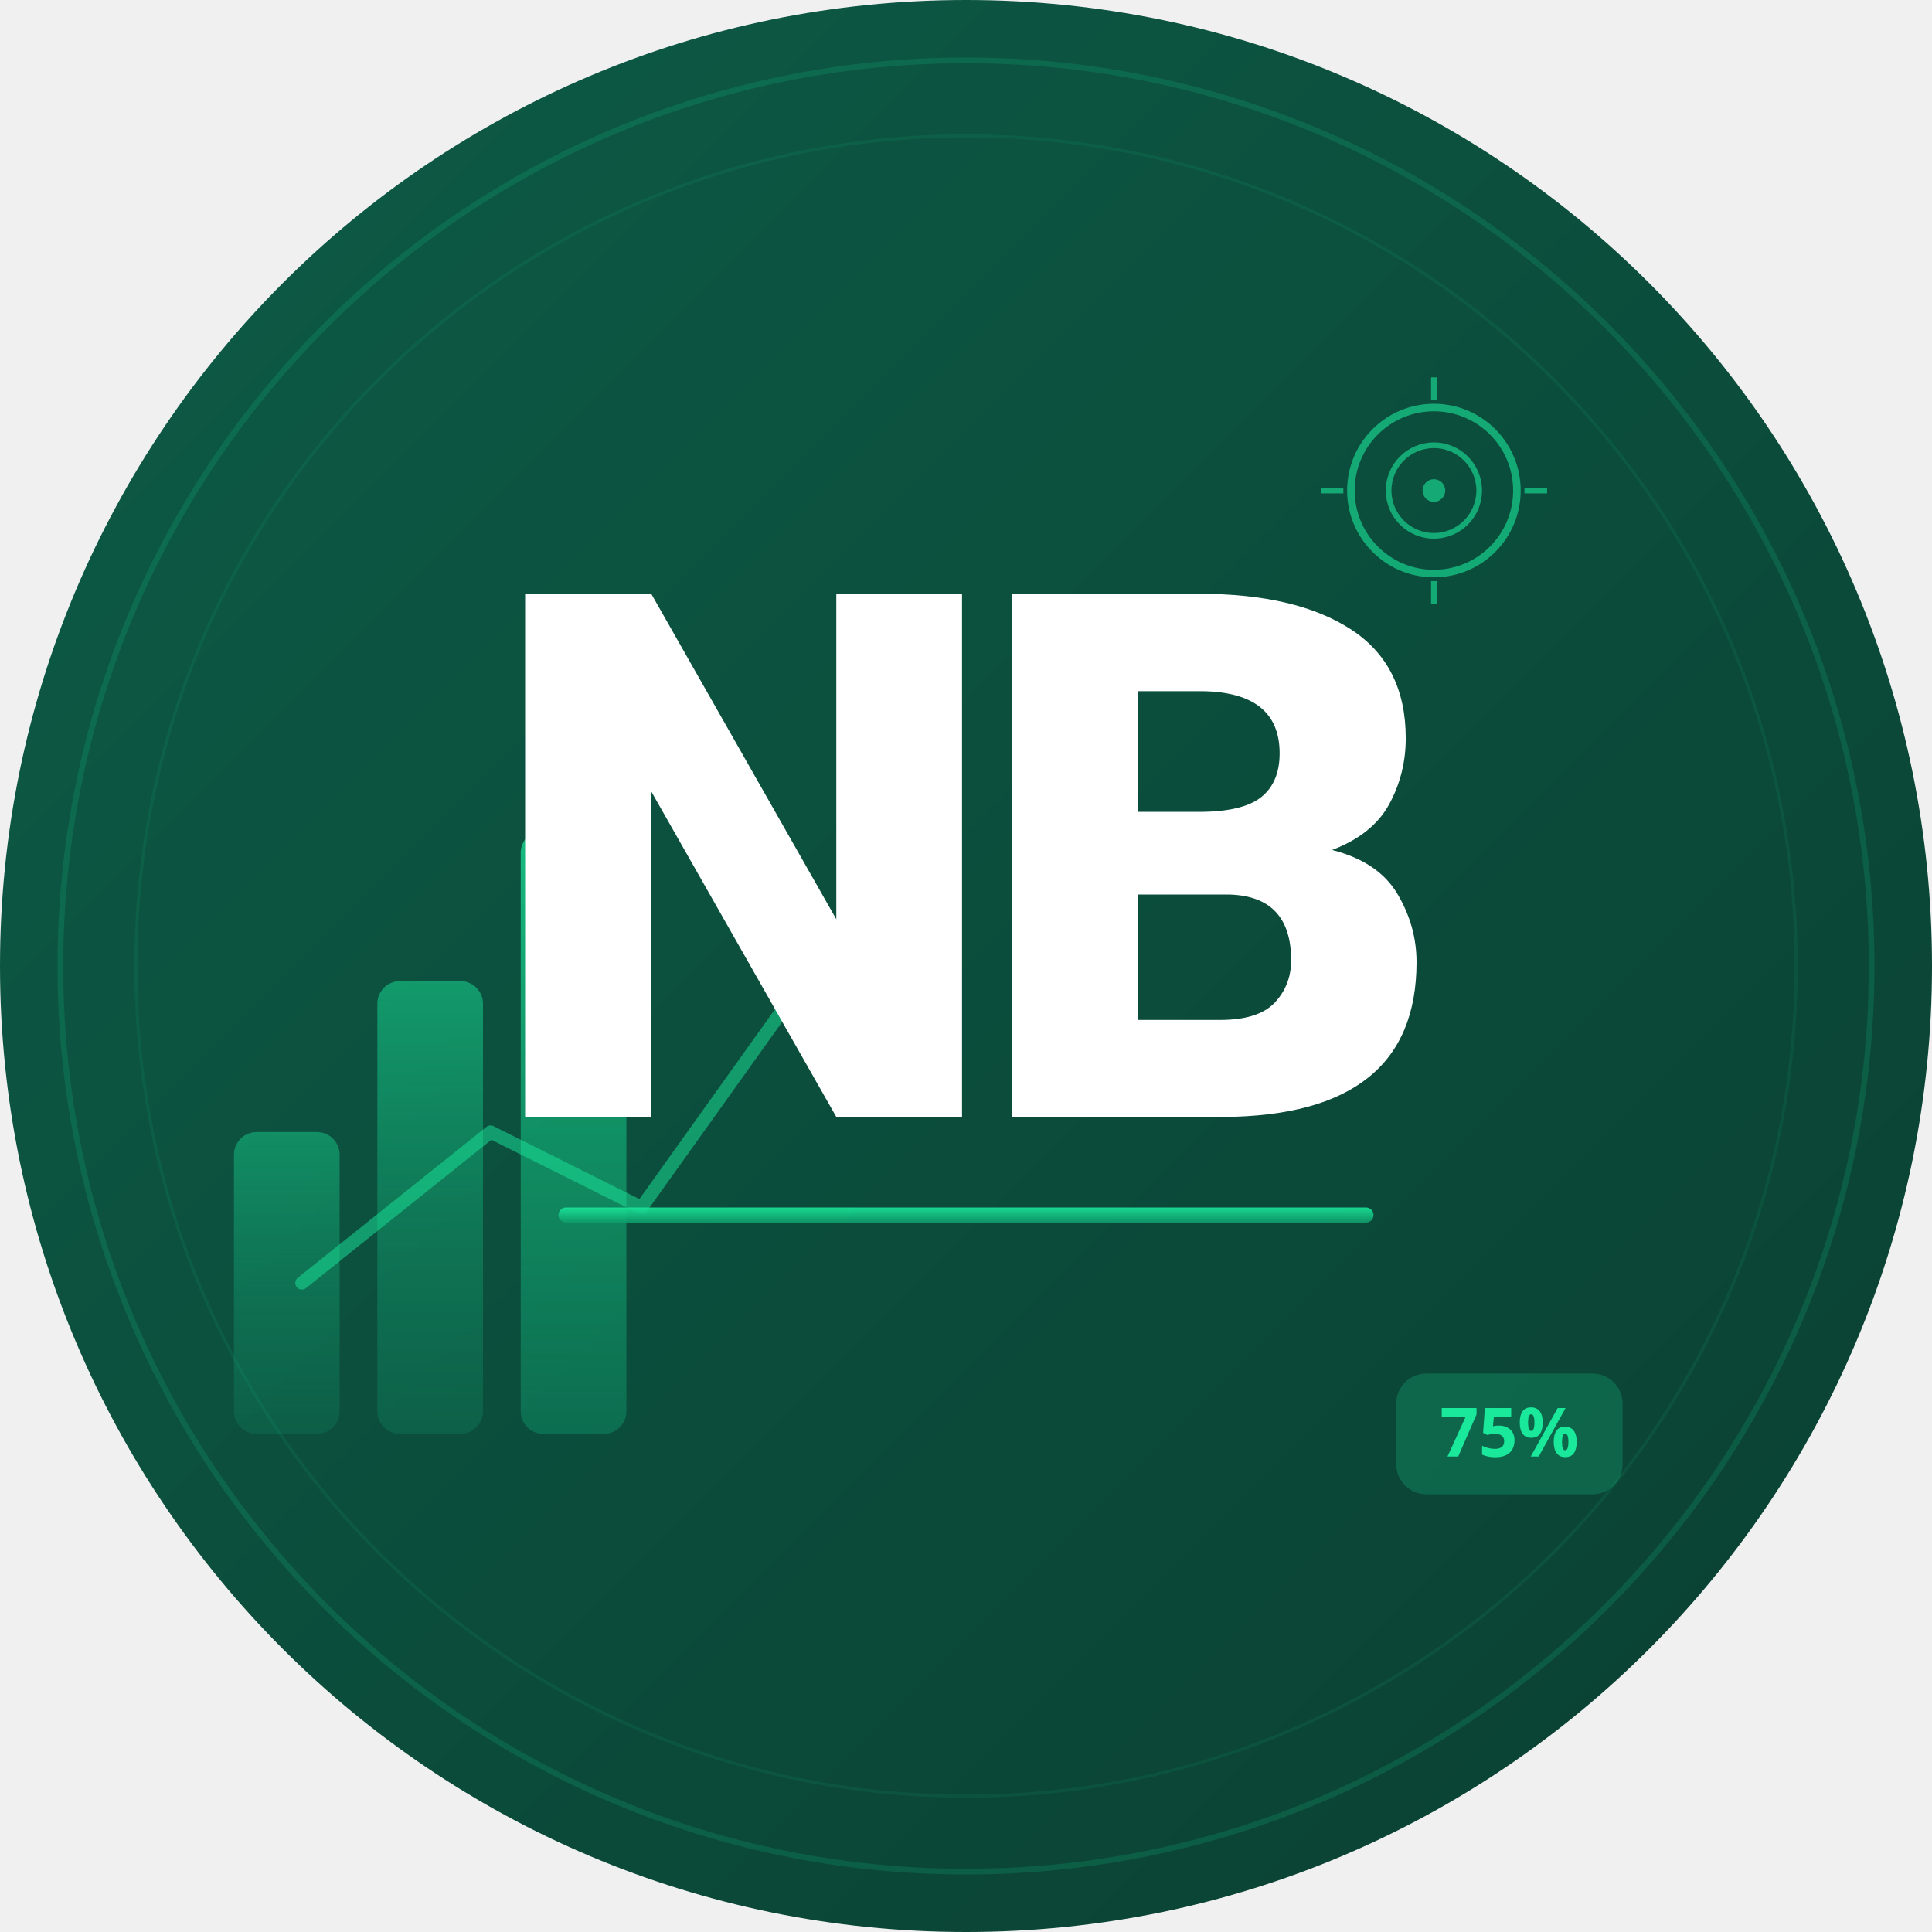
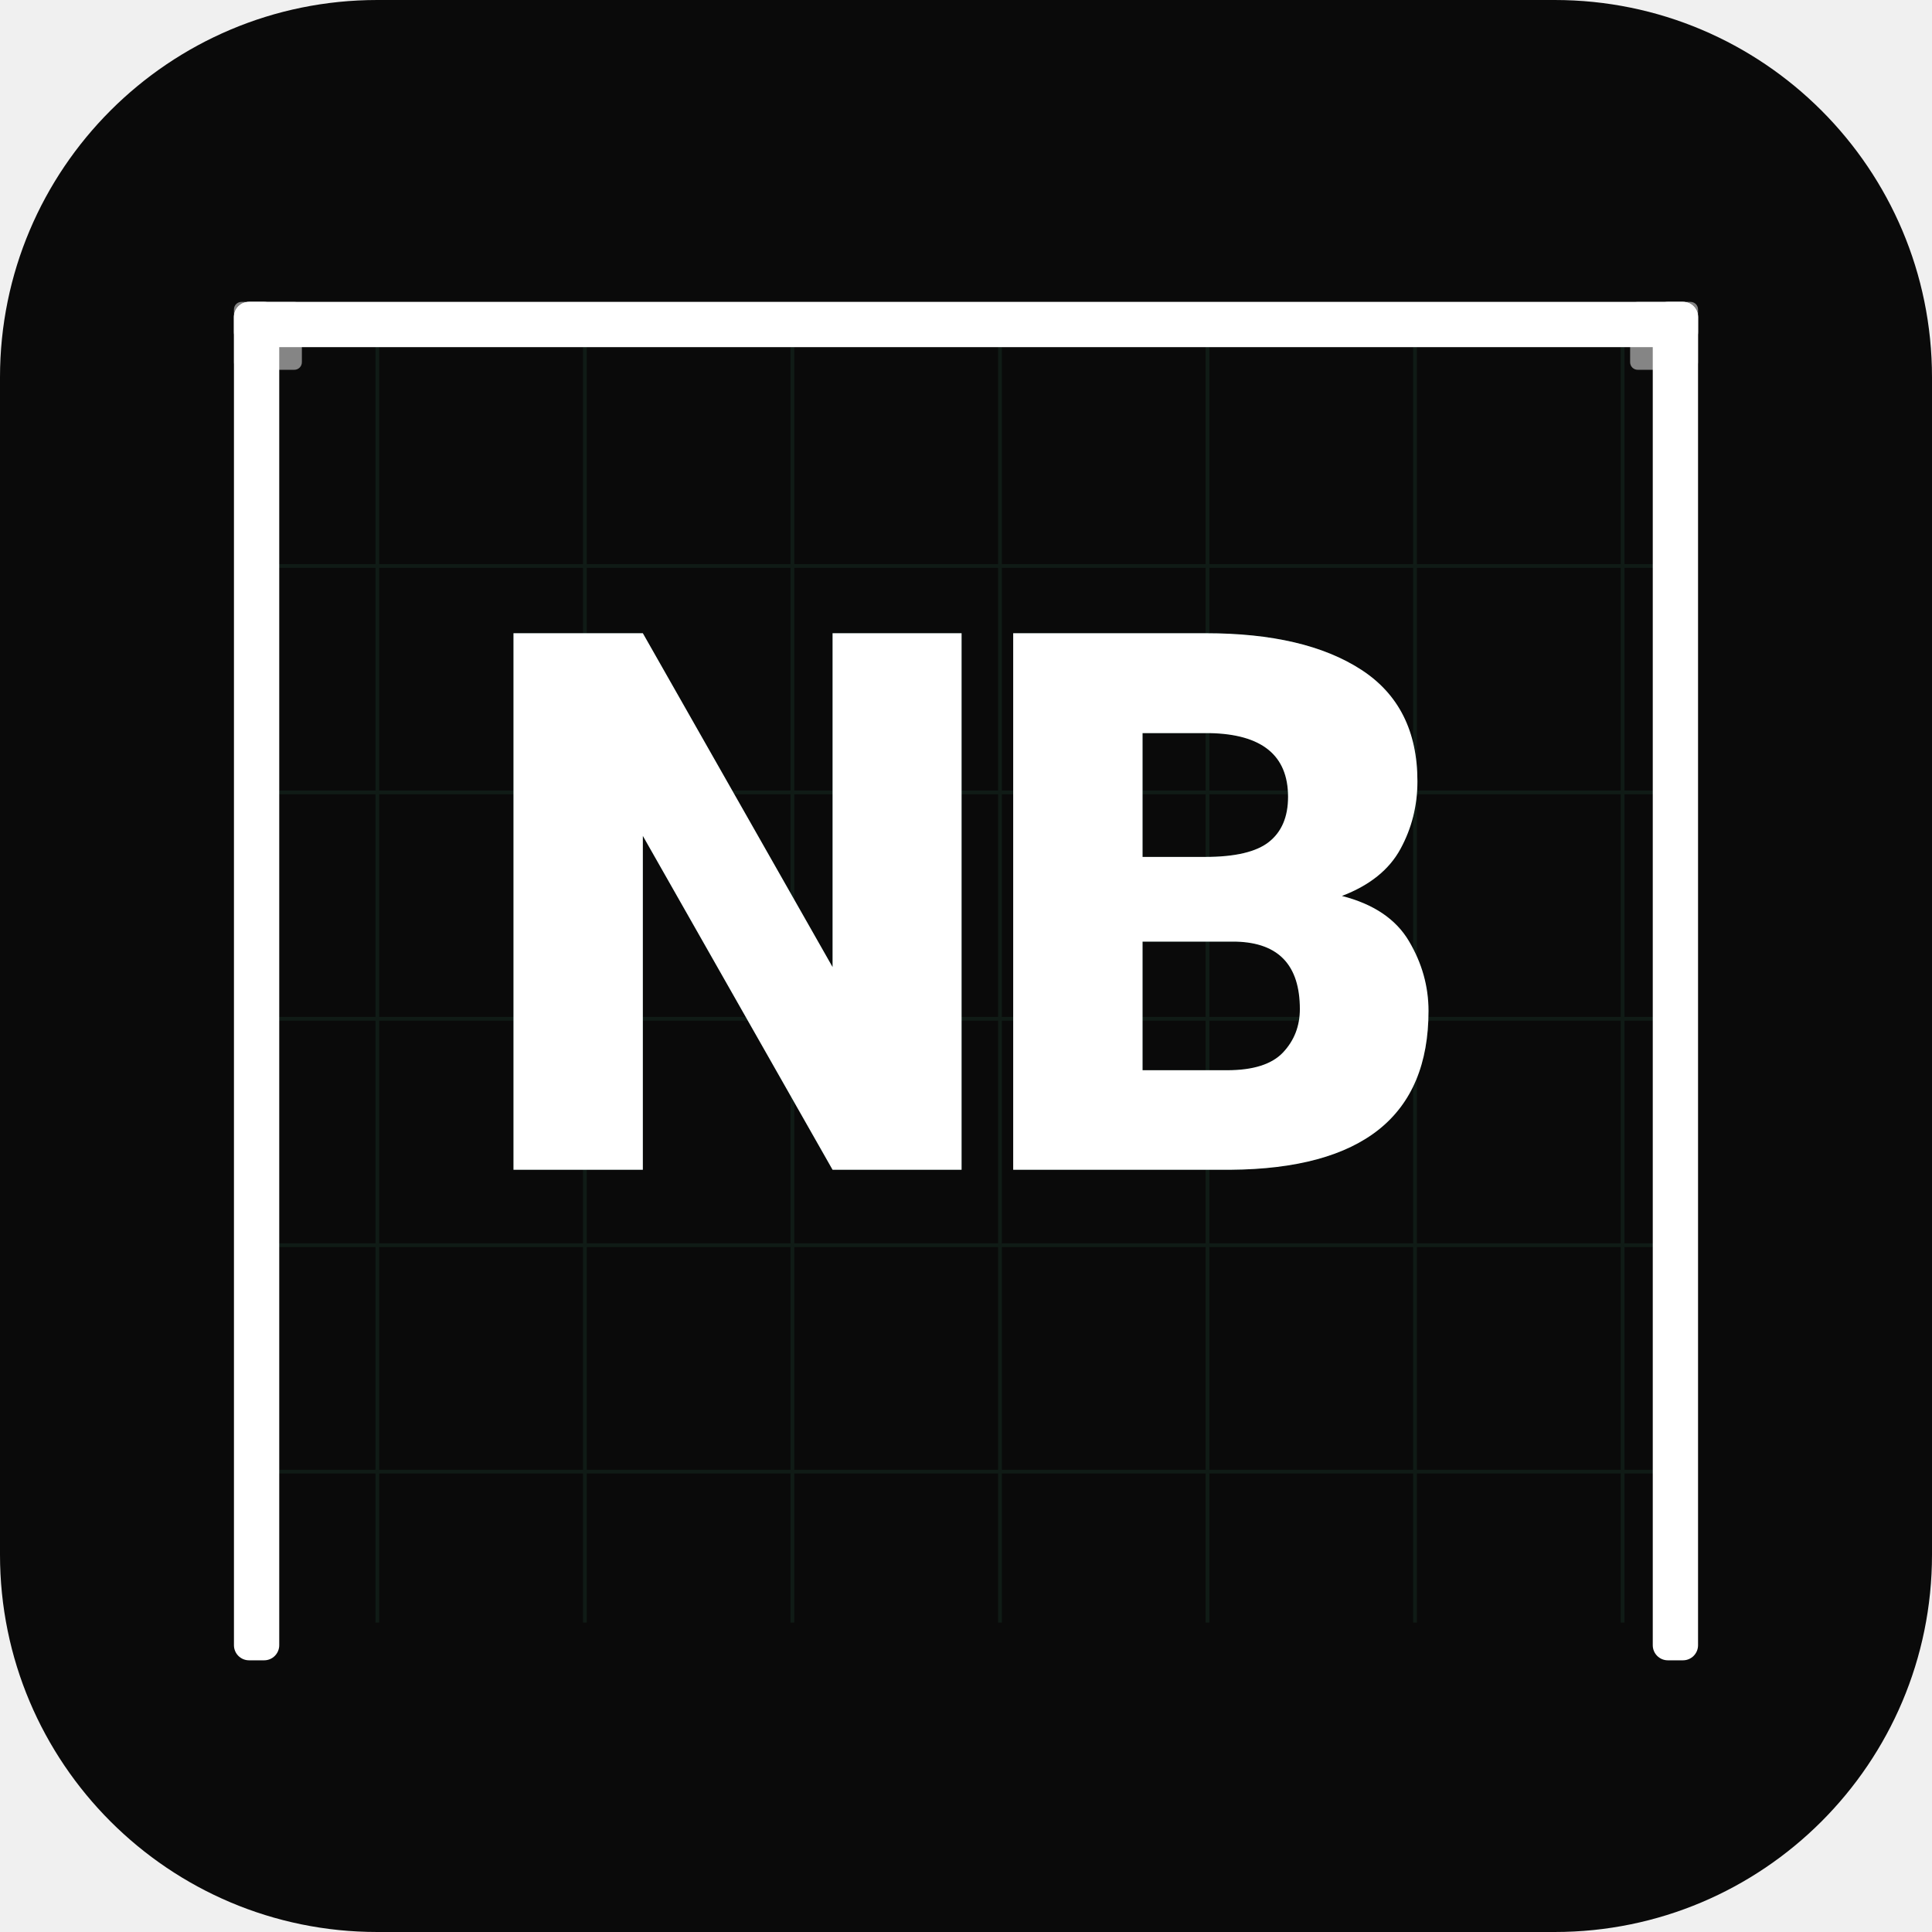
<svg xmlns="http://www.w3.org/2000/svg" viewBox="0 0 512 512">
  <defs>
-     <linearGradient id="bg" x1="0%" y1="0%" x2="100%" y2="100%">
-       <stop offset="0%" style="stop-color:#0D5C47" />
-       <stop offset="100%" style="stop-color:#0A3F31" />
-     </linearGradient>
-     <linearGradient id="accent" x1="0%" y1="0%" x2="0%" y2="100%">
-       <stop offset="0%" style="stop-color:#1AE89B" />
-       <stop offset="100%" style="stop-color:#0F9B6A" />
-     </linearGradient>
-     <linearGradient id="bar1" x1="0%" y1="100%" x2="0%" y2="0%">
-       <stop offset="0%" style="stop-color:#0F9B6A;stop-opacity:0.6" />
-       <stop offset="100%" style="stop-color:#1AE89B" />
-     </linearGradient>
-     <linearGradient id="bar2" x1="0%" y1="100%" x2="0%" y2="0%">
-       <stop offset="0%" style="stop-color:#0F9B6A;stop-opacity:0.4" />
-       <stop offset="100%" style="stop-color:#1AE89B;stop-opacity:0.8" />
-     </linearGradient>
-     <filter id="glow">
-       <feGaussianBlur stdDeviation="3" result="blur" />
+     <filter id="g2">
+       <feGaussianBlur stdDeviation="3" result="b" />
      <feMerge>
-         <feMergeNode in="blur" />
+         <feMergeNode in="b" />
        <feMergeNode in="SourceGraphic" />
      </feMerge>
    </filter>
-     <filter id="shadow">
-       <feDropShadow dx="0" dy="2" stdDeviation="4" flood-color="#000" flood-opacity="0.4" />
-     </filter>
  </defs>
-   <circle cx="256" cy="256" r="256" fill="url(#bg)" />
-   <circle cx="256" cy="256" r="240" fill="none" stroke="#1AE89B" stroke-width="1.5" stroke-opacity="0.15" />
-   <circle cx="256" cy="256" r="220" fill="none" stroke="#1AE89B" stroke-width="0.8" stroke-opacity="0.08" />
-   <g transform="translate(62, 180)" filter="shadow">
-     <rect x="0" y="120" width="28" height="80" rx="6" fill="url(#bar2)" opacity="0.5" />
-     <rect x="38" y="80" width="28" height="120" rx="6" fill="url(#bar2)" opacity="0.6" />
-     <rect x="76" y="40" width="28" height="160" rx="6" fill="url(#bar1)" opacity="0.7" />
+   <rect width="512" height="512" rx="100" fill="#0A0A0A" />
+   <g stroke="#1a3a2a" stroke-width="1" opacity="0.35">
+     <line x1="100" y1="90" x2="100" y2="430" />
+     <line x1="155" y1="90" x2="155" y2="430" />
+     <line x1="210" y1="90" x2="210" y2="430" />
+     <line x1="265" y1="90" x2="265" y2="430" />
+     <line x1="320" y1="90" x2="320" y2="430" />
+     <line x1="375" y1="90" x2="375" y2="430" />
+     <line x1="430" y1="90" x2="430" y2="430" />
+     <line x1="70" y1="150" x2="442" y2="150" />
+     <line x1="70" y1="210" x2="442" y2="210" />
+     <line x1="70" y1="270" x2="442" y2="270" />
+     <line x1="70" y1="330" x2="442" y2="330" />
+     <line x1="70" y1="390" x2="442" y2="390" />
  </g>
-   <g filter="glow">
-     <polyline points="80,340 130,300 170,320 220,250" fill="none" stroke="#1AE89B" stroke-width="3.5" stroke-linecap="round" stroke-linejoin="round" opacity="0.5" />
-     <polygon points="220,250 208,260 214,248" fill="#1AE89B" opacity="0.5" />
-   </g>
-   <g filter="shadow">
-     <text x="256" y="296" text-anchor="middle" font-family="system-ui,-apple-system,'Segoe UI',Roboto,sans-serif" font-size="195" font-weight="900" fill="white" letter-spacing="-8">NB</text>
-   </g>
-   <rect x="148" y="320" width="216" height="4" rx="2" fill="url(#accent)" opacity="0.9" />
-   <g transform="translate(380, 130)" opacity="0.6">
-     <circle cx="0" cy="0" r="22" fill="none" stroke="#1AE89B" stroke-width="2" />
-     <circle cx="0" cy="0" r="12" fill="none" stroke="#1AE89B" stroke-width="1.5" />
-     <circle cx="0" cy="0" r="3" fill="#1AE89B" />
-     <line x1="-30" y1="0" x2="-24" y2="0" stroke="#1AE89B" stroke-width="1.5" />
-     <line x1="24" y1="0" x2="30" y2="0" stroke="#1AE89B" stroke-width="1.5" />
-     <line x1="0" y1="-30" x2="0" y2="-24" stroke="#1AE89B" stroke-width="1.5" />
-     <line x1="0" y1="24" x2="0" y2="30" stroke="#1AE89B" stroke-width="1.5" />
-   </g>
-   <g transform="translate(400, 380)">
-     <rect x="-30" y="-16" width="60" height="32" rx="8" fill="#1AE89B" opacity="0.2" />
-     <text x="0" y="6" text-anchor="middle" font-family="system-ui,sans-serif" font-size="18" font-weight="700" fill="#1AE89B">75%</text>
-   </g>
+   <rect x="62" y="80" width="12" height="360" rx="4" fill="white" />
+   <rect x="438" y="80" width="12" height="360" rx="4" fill="white" />
+   <rect x="62" y="80" width="388" height="12" rx="4" fill="white" />
+   <rect x="62" y="80" width="18" height="18" rx="2" fill="white" opacity="0.5" />
+   <rect x="432" y="80" width="18" height="18" rx="2" fill="white" opacity="0.5" />
+   <text x="256" y="310" text-anchor="middle" font-family="system-ui,-apple-system,'Segoe UI',Roboto,sans-serif" font-size="200" font-weight="900" letter-spacing="-8" fill="#0F6E56" filter="g2" opacity="0.4">NB</text>
+   <text x="256" y="310" text-anchor="middle" font-family="system-ui,-apple-system,'Segoe UI',Roboto,sans-serif" font-size="200" font-weight="900" letter-spacing="-8" fill="white">NB</text>
</svg>
